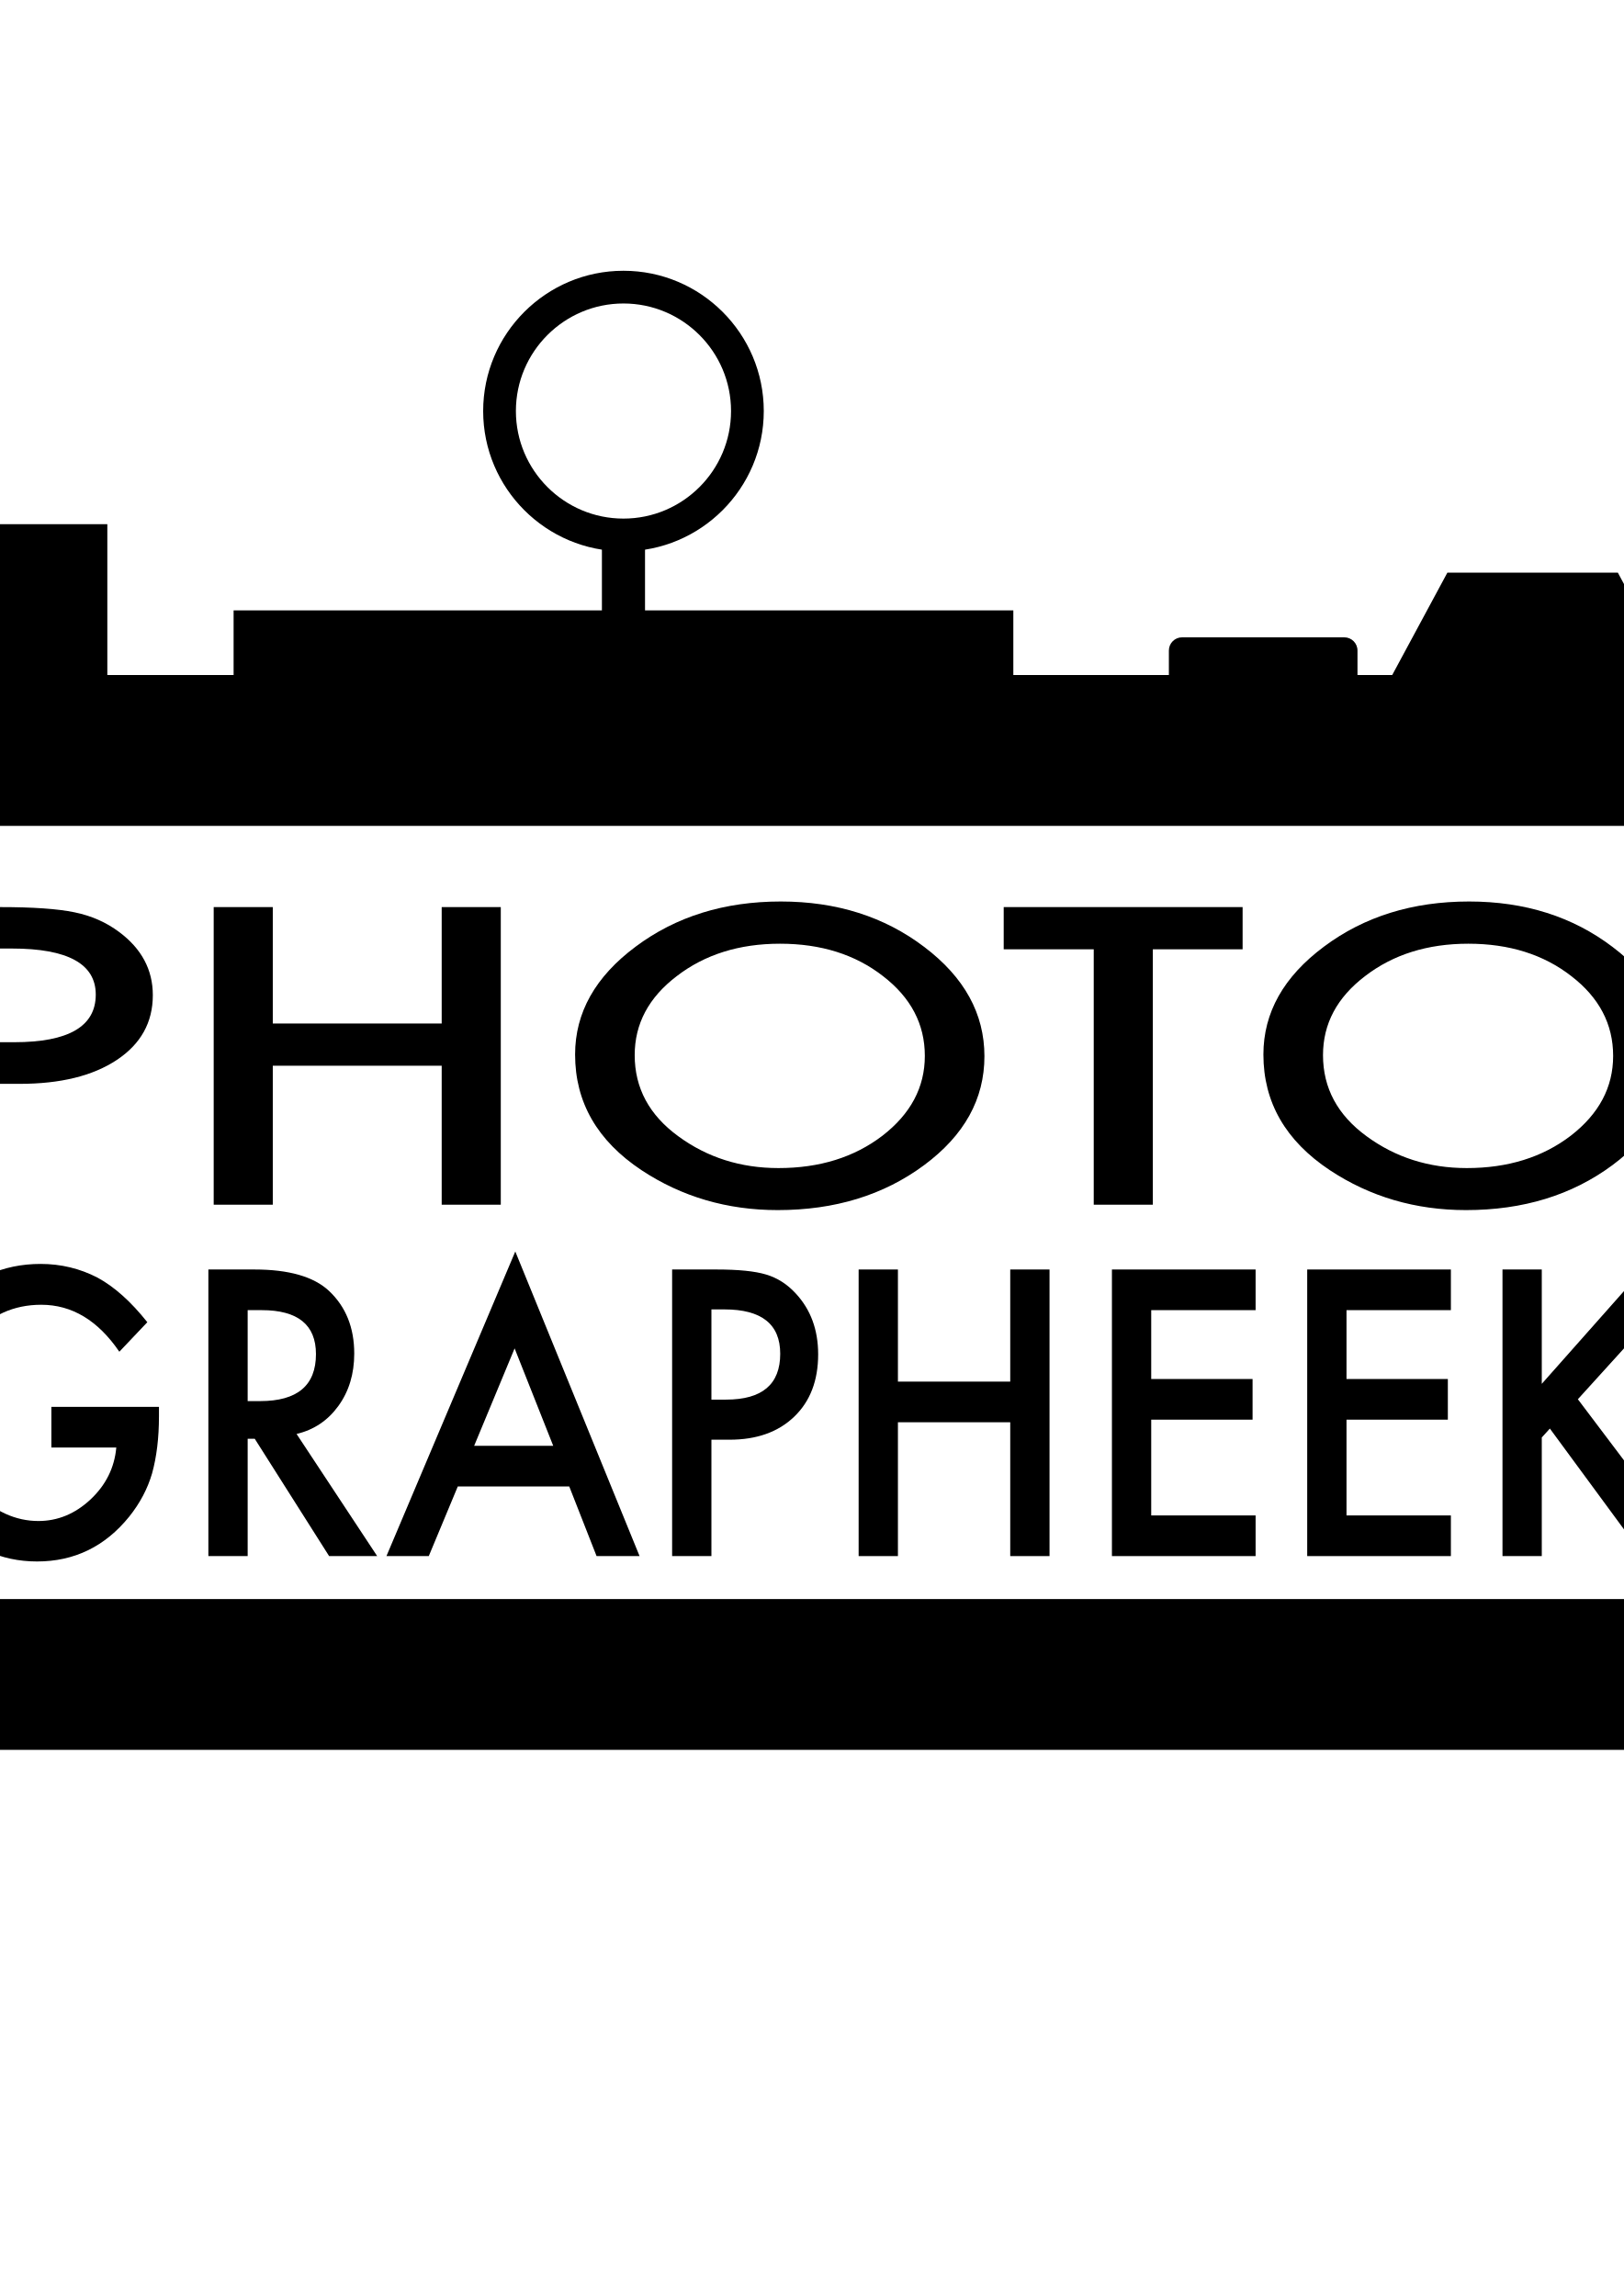
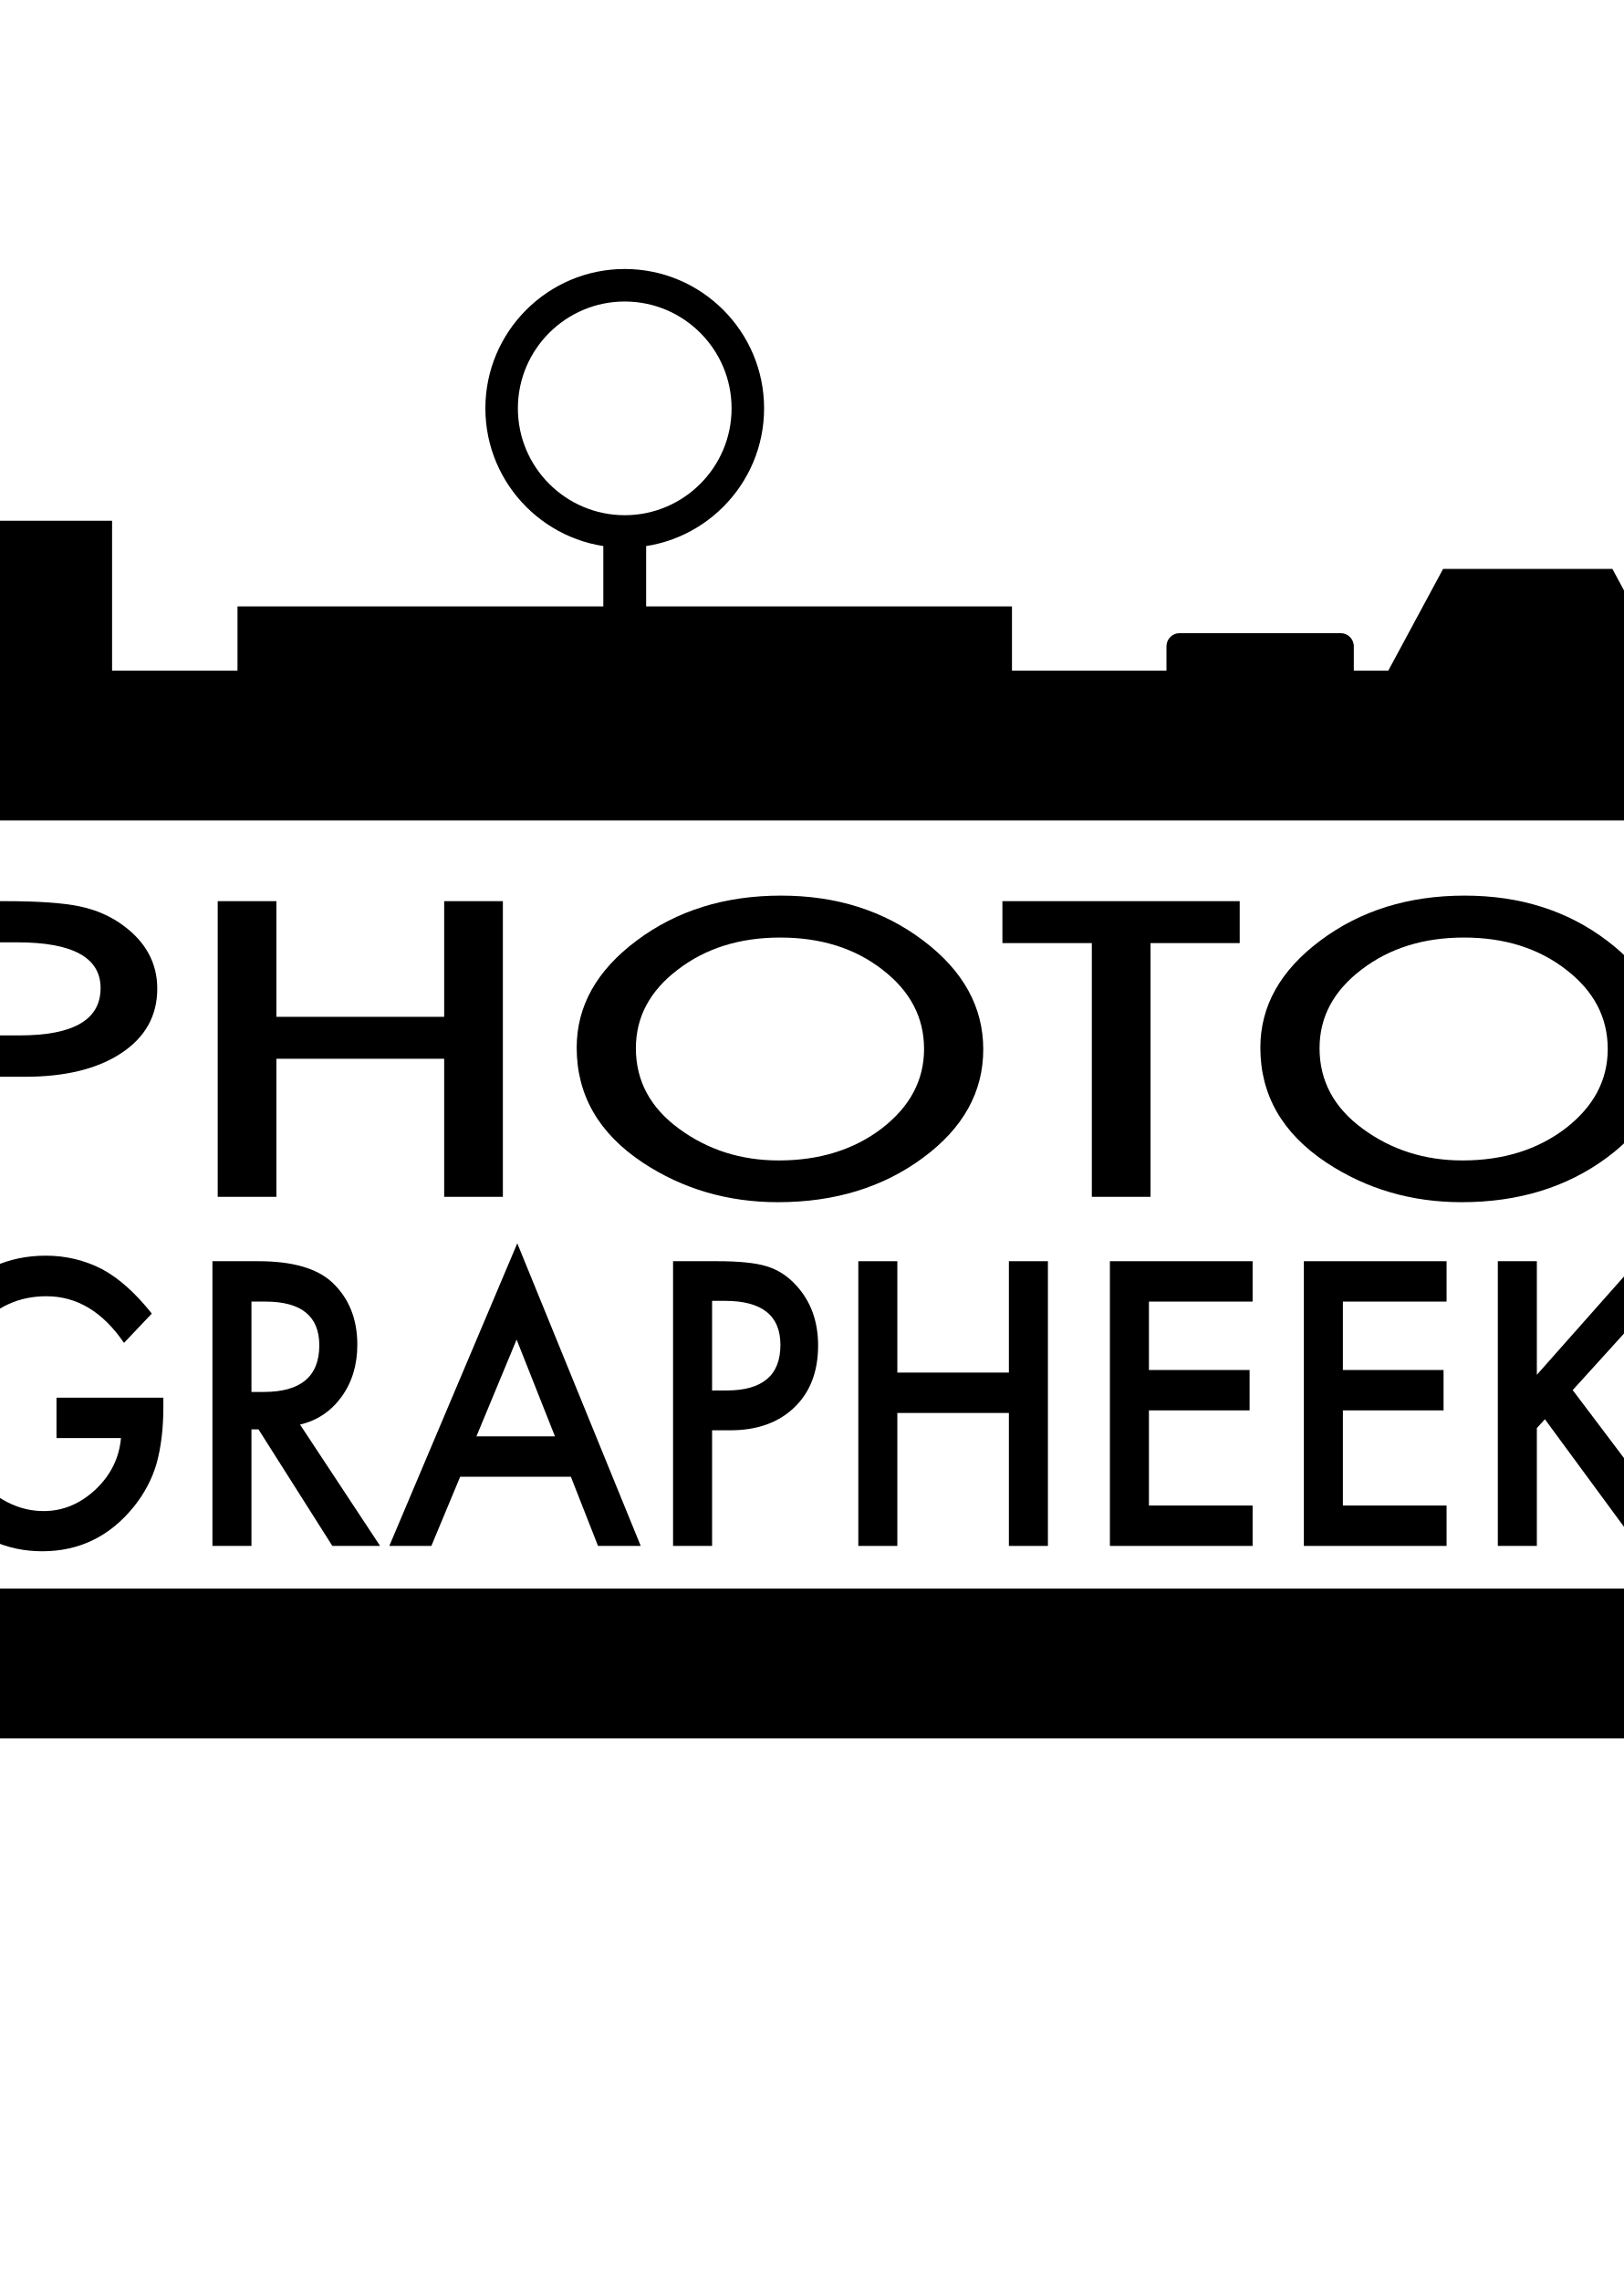
- <svg xmlns="http://www.w3.org/2000/svg" width="210mm" height="297mm" viewBox="0 0 210 297" version="1.1" id="svg8">
+ <svg xmlns="http://www.w3.org/2000/svg" width="42mm" height="59mm" viewBox="0 0 210 297" version="1.1" id="svg8">
  <defs id="defs2">
    <clipPath id="clipPath3729" clipPathUnits="userSpaceOnUse">
      <path id="path3727" d="M 0,700 H 700 V 0 H 0 Z" />
    </clipPath>
  </defs>
  <g id="layer1">
    <g transform="matrix(0.3527778,0,0,-0.3527778,-22.46945,258.8094)" id="g3721">
      <g id="g3723">
        <g clip-path="url(#clipPath3729)" id="g3725">
          <g transform="translate(681.6445,91.9922)" id="g3731">
            <path id="path3733" style="fill:#000000;fill-opacity:1;fill-rule:nonzero;stroke:none" d="m 0,0 h -653.046 c -3.51,0 -6.355,2.846 -6.355,6.355 v 48.96 H 6.355 V 6.355 C 6.355,2.846 3.51,0 0,0" />
          </g>
          <path id="path3735" style="fill:#000000;fill-opacity:1;fill-rule:nonzero;stroke:none" d="m 435.196,480.186 h -285.86 v 29.633 h 285.86 z" />
          <g transform="translate(556.5273,470.3081)" id="g3737">
            <path id="path3739" style="fill:#000000;fill-opacity:1;fill-rule:nonzero;stroke:none" d="m 0,0 h -59.463 c -2.674,0 -4.841,2.167 -4.841,4.84 v 19.953 c 0,2.673 2.167,4.84 4.841,4.84 H 0 c 2.674,0 4.841,-2.167 4.841,-4.84 V 4.84 C 4.841,2.167 2.674,0 0,0" />
          </g>
          <path id="path3741" style="fill:#000000;fill-opacity:1;fill-rule:nonzero;stroke:none" d="M 103.042,484.137 H 53.653 v 57.291 h 49.389 z" />
          <path id="path3743" style="fill:#000000;fill-opacity:1;fill-rule:nonzero;stroke:none" d="m 300.168,495.99 h -15.804 v 43.462 h 15.804 z" />
          <g transform="translate(292.2666,622.3511)" id="g3745">
            <path id="path3747" style="fill:#000000;fill-opacity:1;fill-rule:nonzero;stroke:none" d="m 0,0 c -21.746,0 -39.438,-17.691 -39.438,-39.437 0,-21.746 17.692,-39.438 39.438,-39.438 21.746,0 39.437,17.692 39.437,39.438 C 39.437,-17.691 21.746,0 0,0 m 0,-90.875 c -28.363,0 -51.438,23.075 -51.438,51.438 C -51.438,-11.075 -28.363,12 0,12 28.362,12 51.437,-11.075 51.437,-39.437 51.437,-67.8 28.362,-90.875 0,-90.875" />
          </g>
          <g transform="translate(677.9248,484.4805)" id="g3749">
            <path id="path3751" style="fill:#000000;fill-opacity:1;fill-rule:nonzero;stroke:none" d="m 0,0 h -104.704 l 21.098,39.167 h 62.509 z" />
          </g>
          <g transform="translate(688,430.7974)" id="g3753">
            <path id="path3755" style="fill:#000000;fill-opacity:1;fill-rule:nonzero;stroke:none" d="m 0,0 v 42.76 c 0,6.934 -5.621,12.555 -12.556,12.555 h -640.646 c -6.934,0 -12.555,-5.621 -12.555,-12.555 V 0" />
          </g>
          <g transform="translate(82.5269,217.7734)" id="g3757">
            <path id="path3759" style="fill:#000000;fill-opacity:1;fill-rule:nonzero;stroke:none" d="m 0,0 h 39.444 v -3.472 c 0,-7.894 -0.845,-14.882 -2.535,-20.963 -1.649,-5.627 -4.43,-10.889 -8.346,-15.79 -8.862,-10.981 -20.134,-16.47 -33.818,-16.47 -13.354,0 -24.792,5.308 -34.313,15.925 -9.521,10.664 -14.281,23.458 -14.281,38.388 0,15.245 4.842,28.177 14.529,38.795 9.685,10.662 21.473,15.994 35.363,15.994 7.46,0 14.426,-1.678 20.897,-5.036 6.183,-3.358 12.262,-8.804 18.238,-16.335 L 24.916,20.214 c -7.832,11.479 -17.374,17.22 -28.625,17.22 -10.099,0 -18.569,-3.835 -25.411,-11.502 -6.841,-7.534 -10.262,-16.971 -10.262,-28.314 0,-11.707 3.812,-21.349 11.437,-28.927 7.131,-7.033 14.859,-10.549 23.185,-10.549 7.088,0 13.456,2.631 19.103,7.895 5.647,5.309 8.8,11.661 9.46,19.058 H 0 Z" />
          </g>
          <g transform="translate(154.4907,219.8828)" id="g3761">
            <path id="path3763" style="fill:#000000;fill-opacity:1;fill-rule:nonzero;stroke:none" d="m 0,0 h 4.575 c 13.642,0 20.464,5.74 20.464,17.22 0,10.754 -6.637,16.131 -19.908,16.131 H 0 Z M 17.929,-12.047 47.481,-56.831 H 29.861 L 2.597,-13.816 H 0 V -56.831 H -14.405 V 48.256 H 2.473 c 12.612,0 21.721,-2.61 27.326,-7.827 6.183,-5.809 9.274,-13.476 9.274,-23.005 0,-7.442 -1.938,-13.84 -5.811,-19.194 -3.875,-5.354 -8.986,-8.779 -15.333,-10.277" />
          </g>
          <g transform="translate(266.5171,203.4805)" id="g3765">
            <path id="path3767" style="fill:#000000;fill-opacity:1;fill-rule:nonzero;stroke:none" d="M 0,0 -14.158,35.732 -28.996,0 Z m 5.874,-14.905 h -40.867 l -10.633,-25.524 h -15.519 l 47.234,111.69 45.565,-111.69 H 15.889 Z" />
          </g>
          <g transform="translate(324.5088,220.4277)" id="g3769">
            <path id="path3771" style="fill:#000000;fill-opacity:1;fill-rule:nonzero;stroke:none" d="m 0,0 h 5.379 c 13.23,0 19.846,5.604 19.846,16.812 0,10.843 -6.823,16.266 -20.465,16.266 H 0 Z M 0,-14.701 V -57.376 H -14.405 V 47.711 H 1.917 c 7.995,0 14.034,-0.612 18.114,-1.838 4.121,-1.225 7.749,-3.539 10.881,-6.941 5.482,-5.9 8.223,-13.341 8.223,-22.325 0,-9.62 -2.927,-17.243 -8.779,-22.869 -5.853,-5.627 -13.747,-8.439 -23.679,-8.439 z" />
          </g>
          <g transform="translate(392.8867,227.0293)" id="g3773">
            <path id="path3775" style="fill:#000000;fill-opacity:1;fill-rule:nonzero;stroke:none" d="M 0,0 H 41.175 V 41.109 H 55.58 V -63.978 H 41.175 v 49.073 H 0 V -63.978 H -14.405 V 41.109 H 0 Z" />
          </g>
          <g transform="translate(524.0176,253.2334)" id="g3777">
            <path id="path3779" style="fill:#000000;fill-opacity:1;fill-rule:nonzero;stroke:none" d="M 0,0 H -38.27 V -25.251 H -1.113 V -40.156 H -38.27 v -35.12 H 0 V -90.182 H -52.675 V 14.905 H 0 Z" />
          </g>
          <g transform="translate(595.6104,253.2334)" id="g3781">
            <path id="path3783" style="fill:#000000;fill-opacity:1;fill-rule:nonzero;stroke:none" d="M 0,0 H -38.27 V -25.251 H -1.113 V -40.156 H -38.27 v -35.12 H 0 V -90.182 H -52.675 V 14.905 H 0 Z" />
          </g>
          <g transform="translate(628.9336,226.2129)" id="g3785">
            <path id="path3787" style="fill:#000000;fill-opacity:1;fill-rule:nonzero;stroke:none" d="M 0,0 37.156,41.926 H 56.384 L 13.23,-5.649 56.632,-63.161 H 37.342 L 2.968,-16.402 0,-19.67 V -63.161 H -14.405 V 41.926 H 0 Z" />
          </g>
          <g transform="translate(60.8652,351.4795)" id="g3789">
            <path id="path3791" style="fill:#000000;fill-opacity:1;fill-rule:nonzero;stroke:none" d="M 0,0 H 8.089 C 27.987,0 37.936,5.818 37.936,17.457 37.936,28.719 27.676,34.35 7.16,34.35 H 0 Z M 0,-15.267 V -59.582 H -21.664 V 49.545 H 2.882 c 12.025,0 21.107,-0.636 27.243,-1.908 6.198,-1.272 11.653,-3.675 16.365,-7.209 8.243,-6.126 12.366,-13.853 12.366,-23.183 0,-9.989 -4.402,-17.905 -13.203,-23.748 -8.802,-5.843 -20.674,-8.764 -35.611,-8.764 z" />
          </g>
          <g transform="translate(163.7002,358.335)" id="g3793">
            <path id="path3795" style="fill:#000000;fill-opacity:1;fill-rule:nonzero;stroke:none" d="M 0,0 H 61.924 V 42.69 H 83.588 V -66.438 H 61.924 v 50.959 H 0 V -66.438 H -21.664 V 42.69 H 0 Z" />
          </g>
          <g transform="translate(296.3823,346.7441)" id="g3797">
            <path id="path3799" style="fill:#000000;fill-opacity:1;fill-rule:nonzero;stroke:none" d="m 0,0 c 0,-12.063 5.33,-21.981 15.992,-29.756 10.6,-7.774 22.841,-11.662 36.727,-11.662 15.063,0 27.769,3.958 38.121,11.874 10.352,8.01 15.529,17.764 15.529,29.261 0,11.637 -5.115,21.391 -15.342,29.261 C 80.86,36.894 68.277,40.852 53.277,40.852 38.338,40.852 25.723,36.894 15.435,28.978 5.144,21.156 0,11.496 0,0 m -21.85,0.212 c 0,15.36 7.406,28.554 22.222,39.58 14.752,11.025 32.48,16.539 53.184,16.539 20.455,0 37.996,-5.561 52.626,-16.681 14.691,-11.121 22.036,-24.479 22.036,-40.074 0,-15.691 -7.377,-29.003 -22.129,-39.933 -14.815,-10.98 -32.698,-16.468 -53.649,-16.468 -18.535,0 -35.178,4.876 -49.93,14.63 -16.24,10.79 -24.36,24.924 -24.36,42.407" />
          </g>
          <g transform="translate(486.3389,385.5464)" id="g3801">
            <path id="path3803" style="fill:#000000;fill-opacity:1;fill-rule:nonzero;stroke:none" d="M 0,0 V -93.649 H -21.664 V 0 H -54.672 V 15.479 H 32.914 V 0 Z" />
          </g>
          <g transform="translate(548.7275,346.7441)" id="g3805">
            <path id="path3807" style="fill:#000000;fill-opacity:1;fill-rule:nonzero;stroke:none" d="m 0,0 c 0,-12.063 5.331,-21.981 15.993,-29.756 10.6,-7.774 22.841,-11.662 36.727,-11.662 15.062,0 27.768,3.958 38.121,11.874 10.351,8.01 15.528,17.764 15.528,29.261 0,11.637 -5.114,21.391 -15.342,29.261 C 80.86,36.894 68.277,40.852 53.277,40.852 38.338,40.852 25.724,36.894 15.435,28.978 5.145,21.156 0,11.496 0,0 m -21.85,0.212 c 0,15.36 7.407,28.554 22.222,39.58 14.752,11.025 32.481,16.539 53.185,16.539 20.455,0 37.996,-5.561 52.626,-16.681 14.69,-11.121 22.036,-24.479 22.036,-40.074 0,-15.691 -7.377,-29.003 -22.129,-39.933 -14.816,-10.98 -32.698,-16.468 -53.65,-16.468 -18.534,0 -35.177,4.876 -49.929,14.63 -16.241,10.79 -24.361,24.924 -24.361,42.407" />
          </g>
        </g>
      </g>
    </g>
  </g>
</svg>
